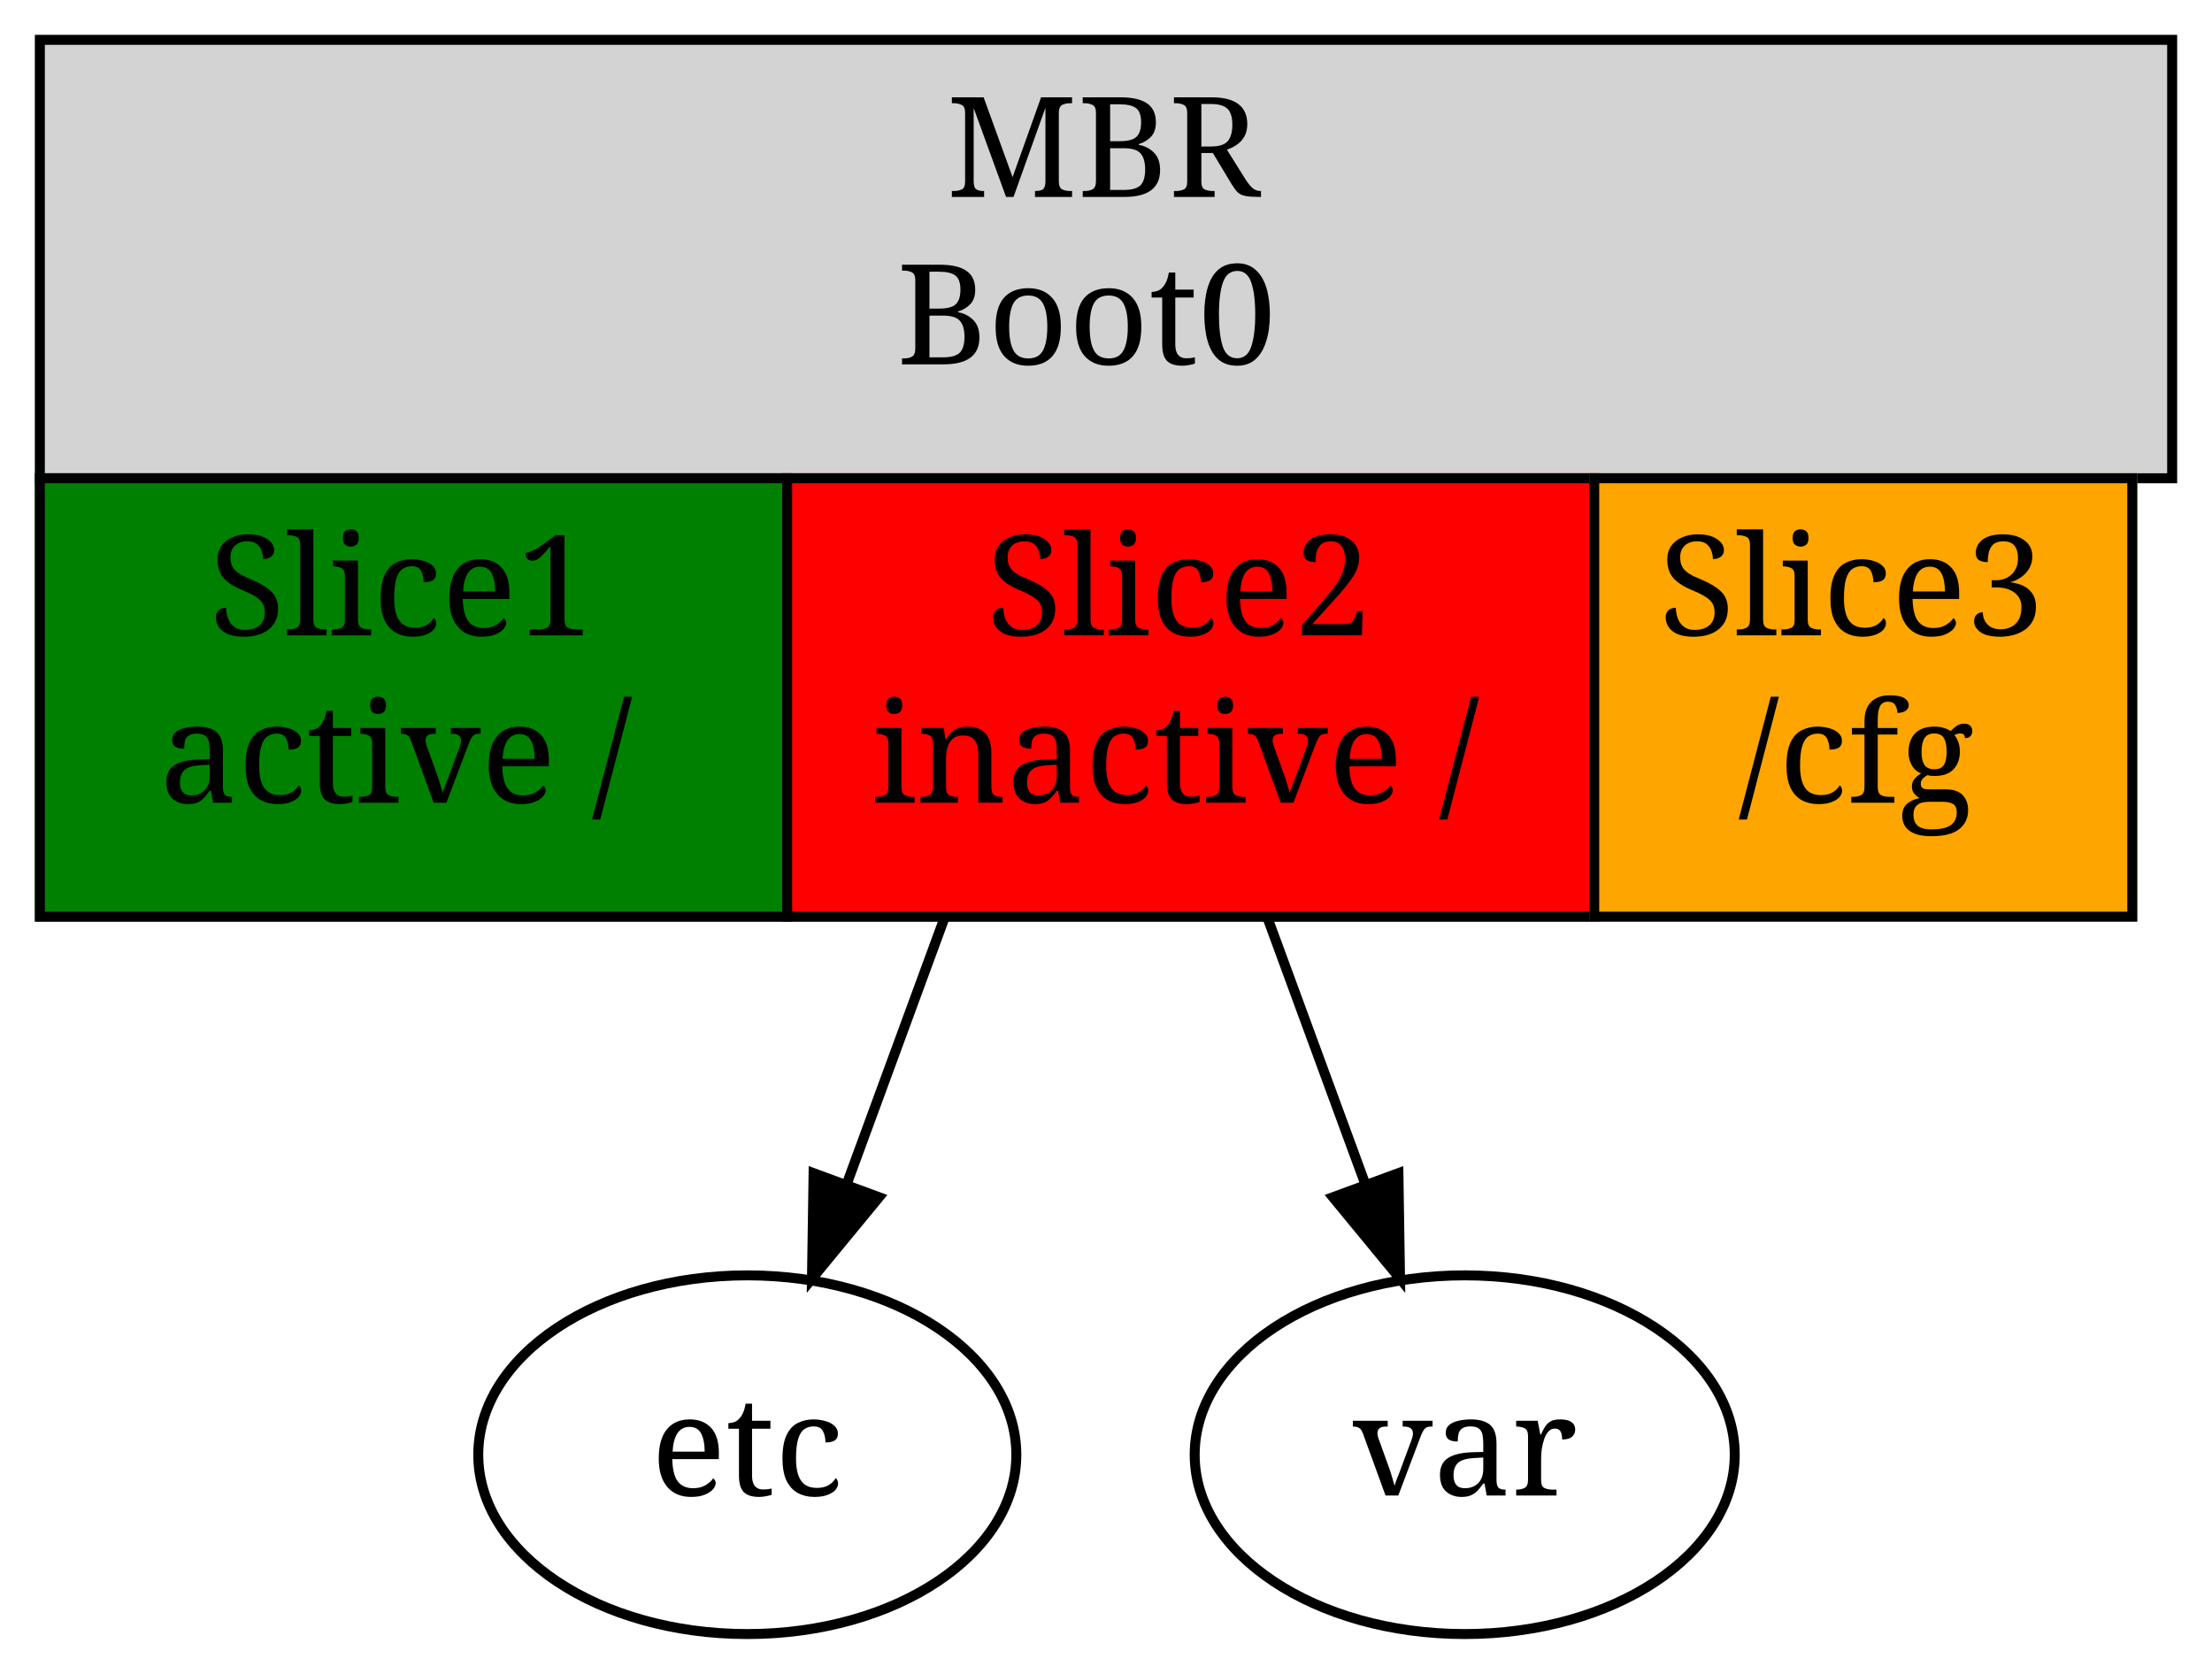
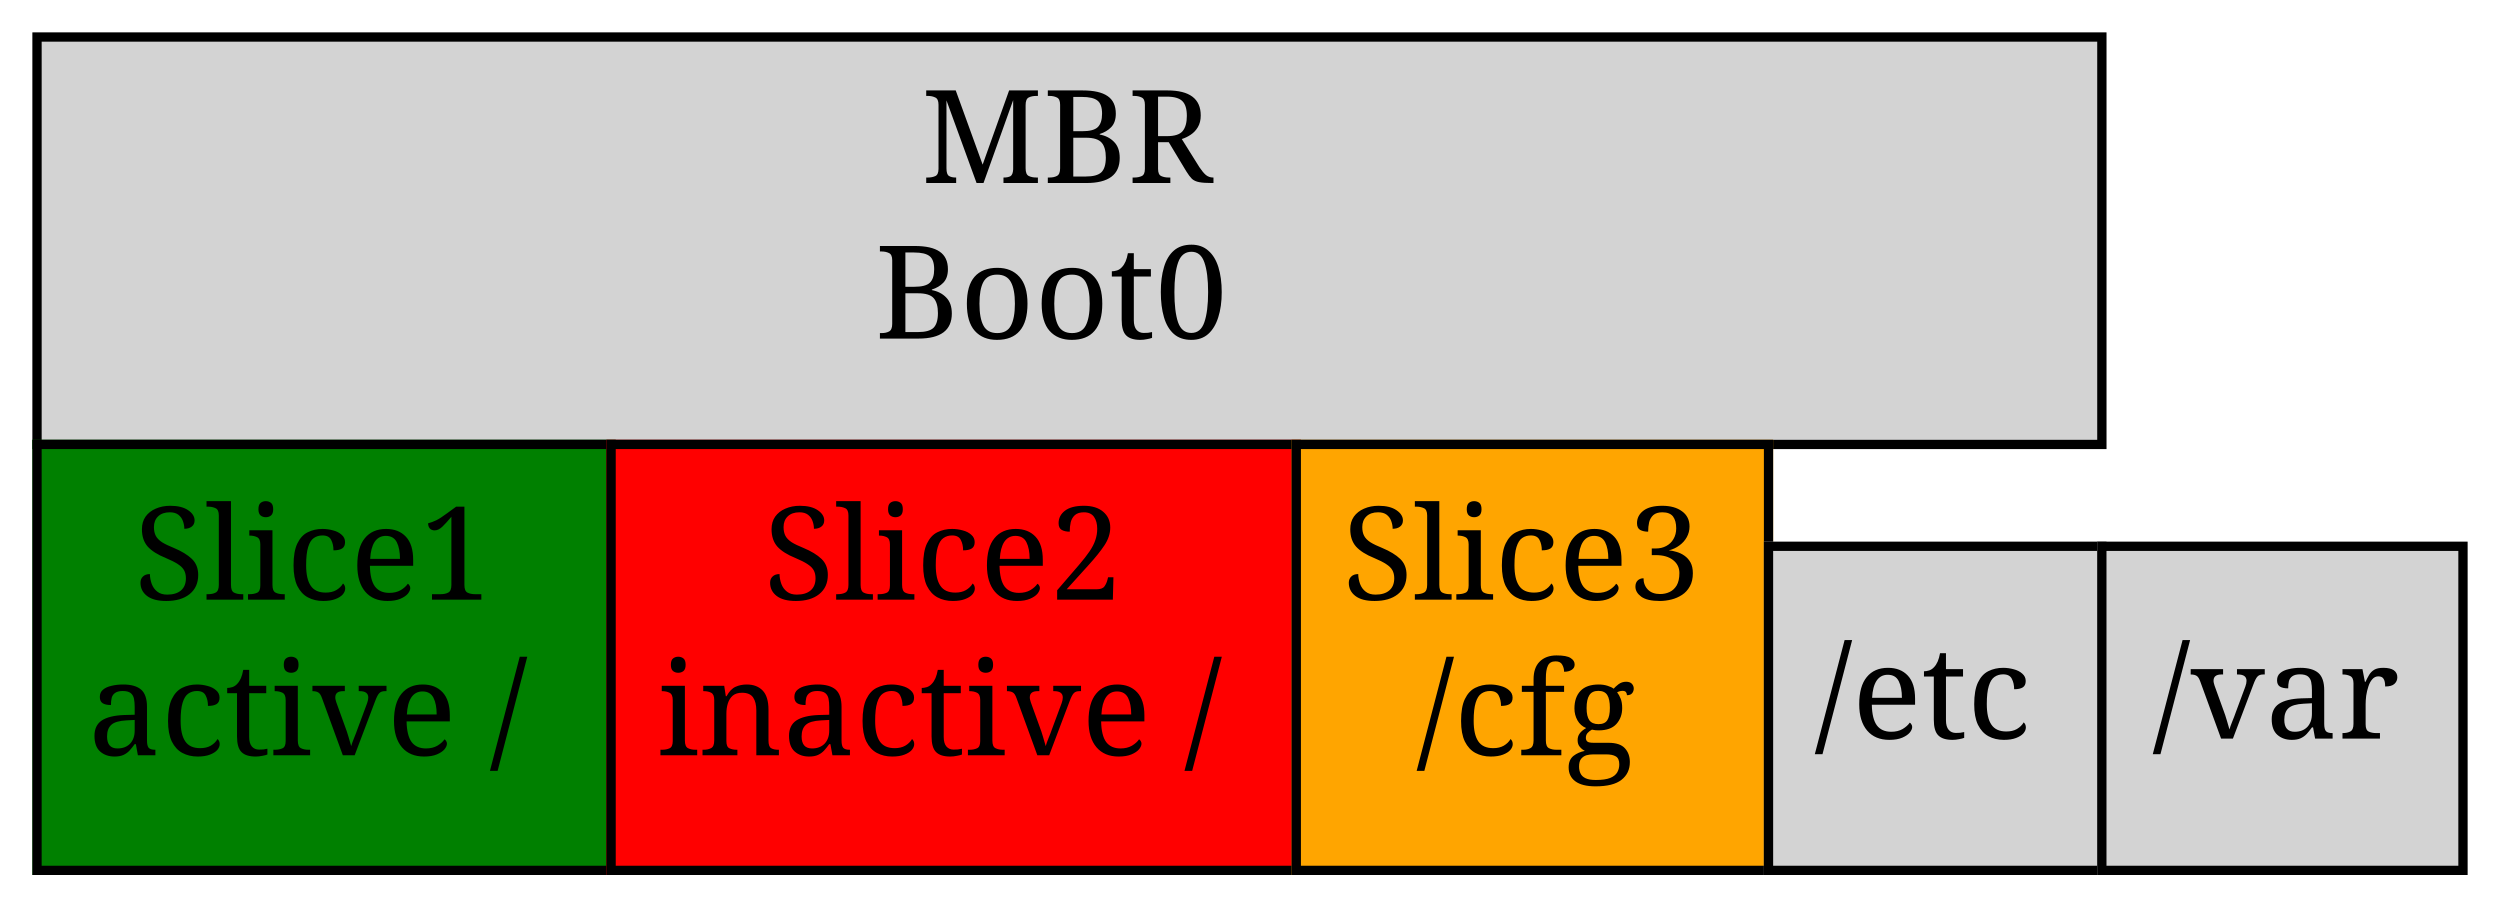
- <svg xmlns="http://www.w3.org/2000/svg" width="222pt" height="168pt" viewBox="0.00 0.00 222.00 168.00">
-   <g id="graph1" class="graph" transform="scale(1 1) rotate(0) translate(4 164)">
-     <polygon fill="white" stroke="white" points="-4,5 -4,-164 219,-164 219,5 -4,5" />
+ <svg xmlns="http://www.w3.org/2000/svg" width="270pt" height="98pt" viewBox="0.00 0.00 270.00 98.00">
+   <g id="graph1" class="graph" transform="scale(1 1) rotate(0) translate(4 94)">
+     <polygon fill="white" stroke="white" points="-4,5 -4,-94 267,-94 267,5 -4,5" />
    <g id="node1" class="node">
-       <polygon fill="lightgrey" stroke="lightgrey" points="0,-116 0,-160 214,-160 214,-116 0,-116" />
-       <polygon fill="none" stroke="black" points="0,-116 0,-160 214,-160 214,-116 0,-116" />
-       <text text-anchor="start" x="91" y="-144.233" font-family="Times Roman,serif" font-size="14.00">MBR</text>
-       <text text-anchor="start" x="86" y="-127.433" font-family="Times Roman,serif" font-size="14.00">Boot0</text>
-       <polygon fill="green" stroke="green" points="0,-72 0,-116 75,-116 75,-72 0,-72" />
-       <polygon fill="none" stroke="black" points="0,-72 0,-116 75,-116 75,-72 0,-72" />
-       <text text-anchor="start" x="17" y="-100.233" font-family="Times Roman,serif" font-size="14.00">Slice1</text>
-       <text text-anchor="start" x="12" y="-83.433" font-family="Times Roman,serif" font-size="14.00">active /</text>
-       <polygon fill="red" stroke="red" points="75,-72 75,-116 156,-116 156,-72 75,-72" />
-       <polygon fill="none" stroke="black" points="75,-72 75,-116 156,-116 156,-72 75,-72" />
-       <text text-anchor="start" x="95" y="-100.233" font-family="Times Roman,serif" font-size="14.00">Slice2</text>
-       <text text-anchor="start" x="83.5" y="-83.433" font-family="Times Roman,serif" font-size="14.00">inactive /</text>
-       <polygon fill="orange" stroke="orange" points="156,-72 156,-116 210,-116 210,-72 156,-72" />
-       <polygon fill="none" stroke="black" points="156,-72 156,-116 210,-116 210,-72 156,-72" />
-       <text text-anchor="start" x="162.5" y="-100.233" font-family="Times Roman,serif" font-size="14.00">Slice3</text>
-       <text text-anchor="start" x="170.5" y="-83.433" font-family="Times Roman,serif" font-size="14.00">/cfg</text>
-     </g>
-     <g id="node3" class="node">
-       <ellipse fill="none" stroke="black" cx="71" cy="-18" rx="27" ry="18" />
-       <text text-anchor="middle" x="71" y="-13.9" font-family="Times Roman,serif" font-size="14.00">etc</text>
-     </g>
-     <g id="edge2" class="edge">
-       <path fill="none" stroke="black" d="M90.79,-71.874C87.447,-62.772 84.02,-53.443 80.978,-45.161" />
-       <polygon fill="black" stroke="black" points="84.222,-43.843 77.489,-35.664 77.652,-46.257 84.222,-43.843" />
-     </g>
-     <g id="node5" class="node">
-       <ellipse fill="none" stroke="black" cx="143" cy="-18" rx="27.1" ry="18" />
-       <text text-anchor="middle" x="143" y="-13.9" font-family="Times Roman,serif" font-size="14.00">var</text>
-     </g>
-     <g id="edge4" class="edge">
-       <path fill="none" stroke="black" d="M123.21,-71.874C126.553,-62.772 129.98,-53.443 133.022,-45.161" />
-       <polygon fill="black" stroke="black" points="136.348,-46.257 136.511,-35.664 129.778,-43.843 136.348,-46.257" />
+       <polygon fill="lightgrey" stroke="lightgrey" points="0,-46 0,-90 223,-90 223,-46 0,-46" />
+       <polygon fill="none" stroke="black" points="0,-46 0,-90 223,-90 223,-46 0,-46" />
+       <text text-anchor="start" x="95.5" y="-74.233" font-family="Times Roman,serif" font-size="14.00">MBR</text>
+       <text text-anchor="start" x="90.5" y="-57.433" font-family="Times Roman,serif" font-size="14.00">Boot0</text>
+       <polygon fill="green" stroke="green" points="0,-0 0,-46 62,-46 62,-0 0,-0" />
+       <polygon fill="none" stroke="black" points="0,-0 0,-46 62,-46 62,-0 0,-0" />
+       <text text-anchor="start" x="10.5" y="-29.233" font-family="Times Roman,serif" font-size="14.00">Slice1</text>
+       <text text-anchor="start" x="5.5" y="-12.433" font-family="Times Roman,serif" font-size="14.00">active /</text>
+       <polygon fill="red" stroke="red" points="62,-0 62,-46 136,-46 136,-0 62,-0" />
+       <polygon fill="none" stroke="black" points="62,-0 62,-46 136,-46 136,-0 62,-0" />
+       <text text-anchor="start" x="78.5" y="-29.233" font-family="Times Roman,serif" font-size="14.00">Slice2</text>
+       <text text-anchor="start" x="67" y="-12.433" font-family="Times Roman,serif" font-size="14.00">inactive /</text>
+       <polygon fill="orange" stroke="orange" points="136,-0 136,-46 187,-46 187,-0 136,-0" />
+       <polygon fill="none" stroke="black" points="136,-0 136,-46 187,-46 187,-0 136,-0" />
+       <text text-anchor="start" x="141" y="-29.233" font-family="Times Roman,serif" font-size="14.00">Slice3</text>
+       <text text-anchor="start" x="149" y="-12.433" font-family="Times Roman,serif" font-size="14.00">/cfg</text>
+       <polygon fill="lightgrey" stroke="lightgrey" points="187,-0 187,-35 223,-35 223,-0 187,-0" />
+       <polygon fill="none" stroke="black" points="187,-0 187,-35 223,-35 223,-0 187,-0" />
+       <text text-anchor="start" x="192" y="-14.233" font-family="Times Roman,serif" font-size="14.00">/etc</text>
+       <polygon fill="lightgrey" stroke="lightgrey" points="223,-0 223,-35 262,-35 262,-0 223,-0" />
+       <polygon fill="none" stroke="black" points="223,-0 223,-35 262,-35 262,-0 223,-0" />
+       <text text-anchor="start" x="228.5" y="-14.233" font-family="Times Roman,serif" font-size="14.00">/var</text>
    </g>
  </g>
</svg>
